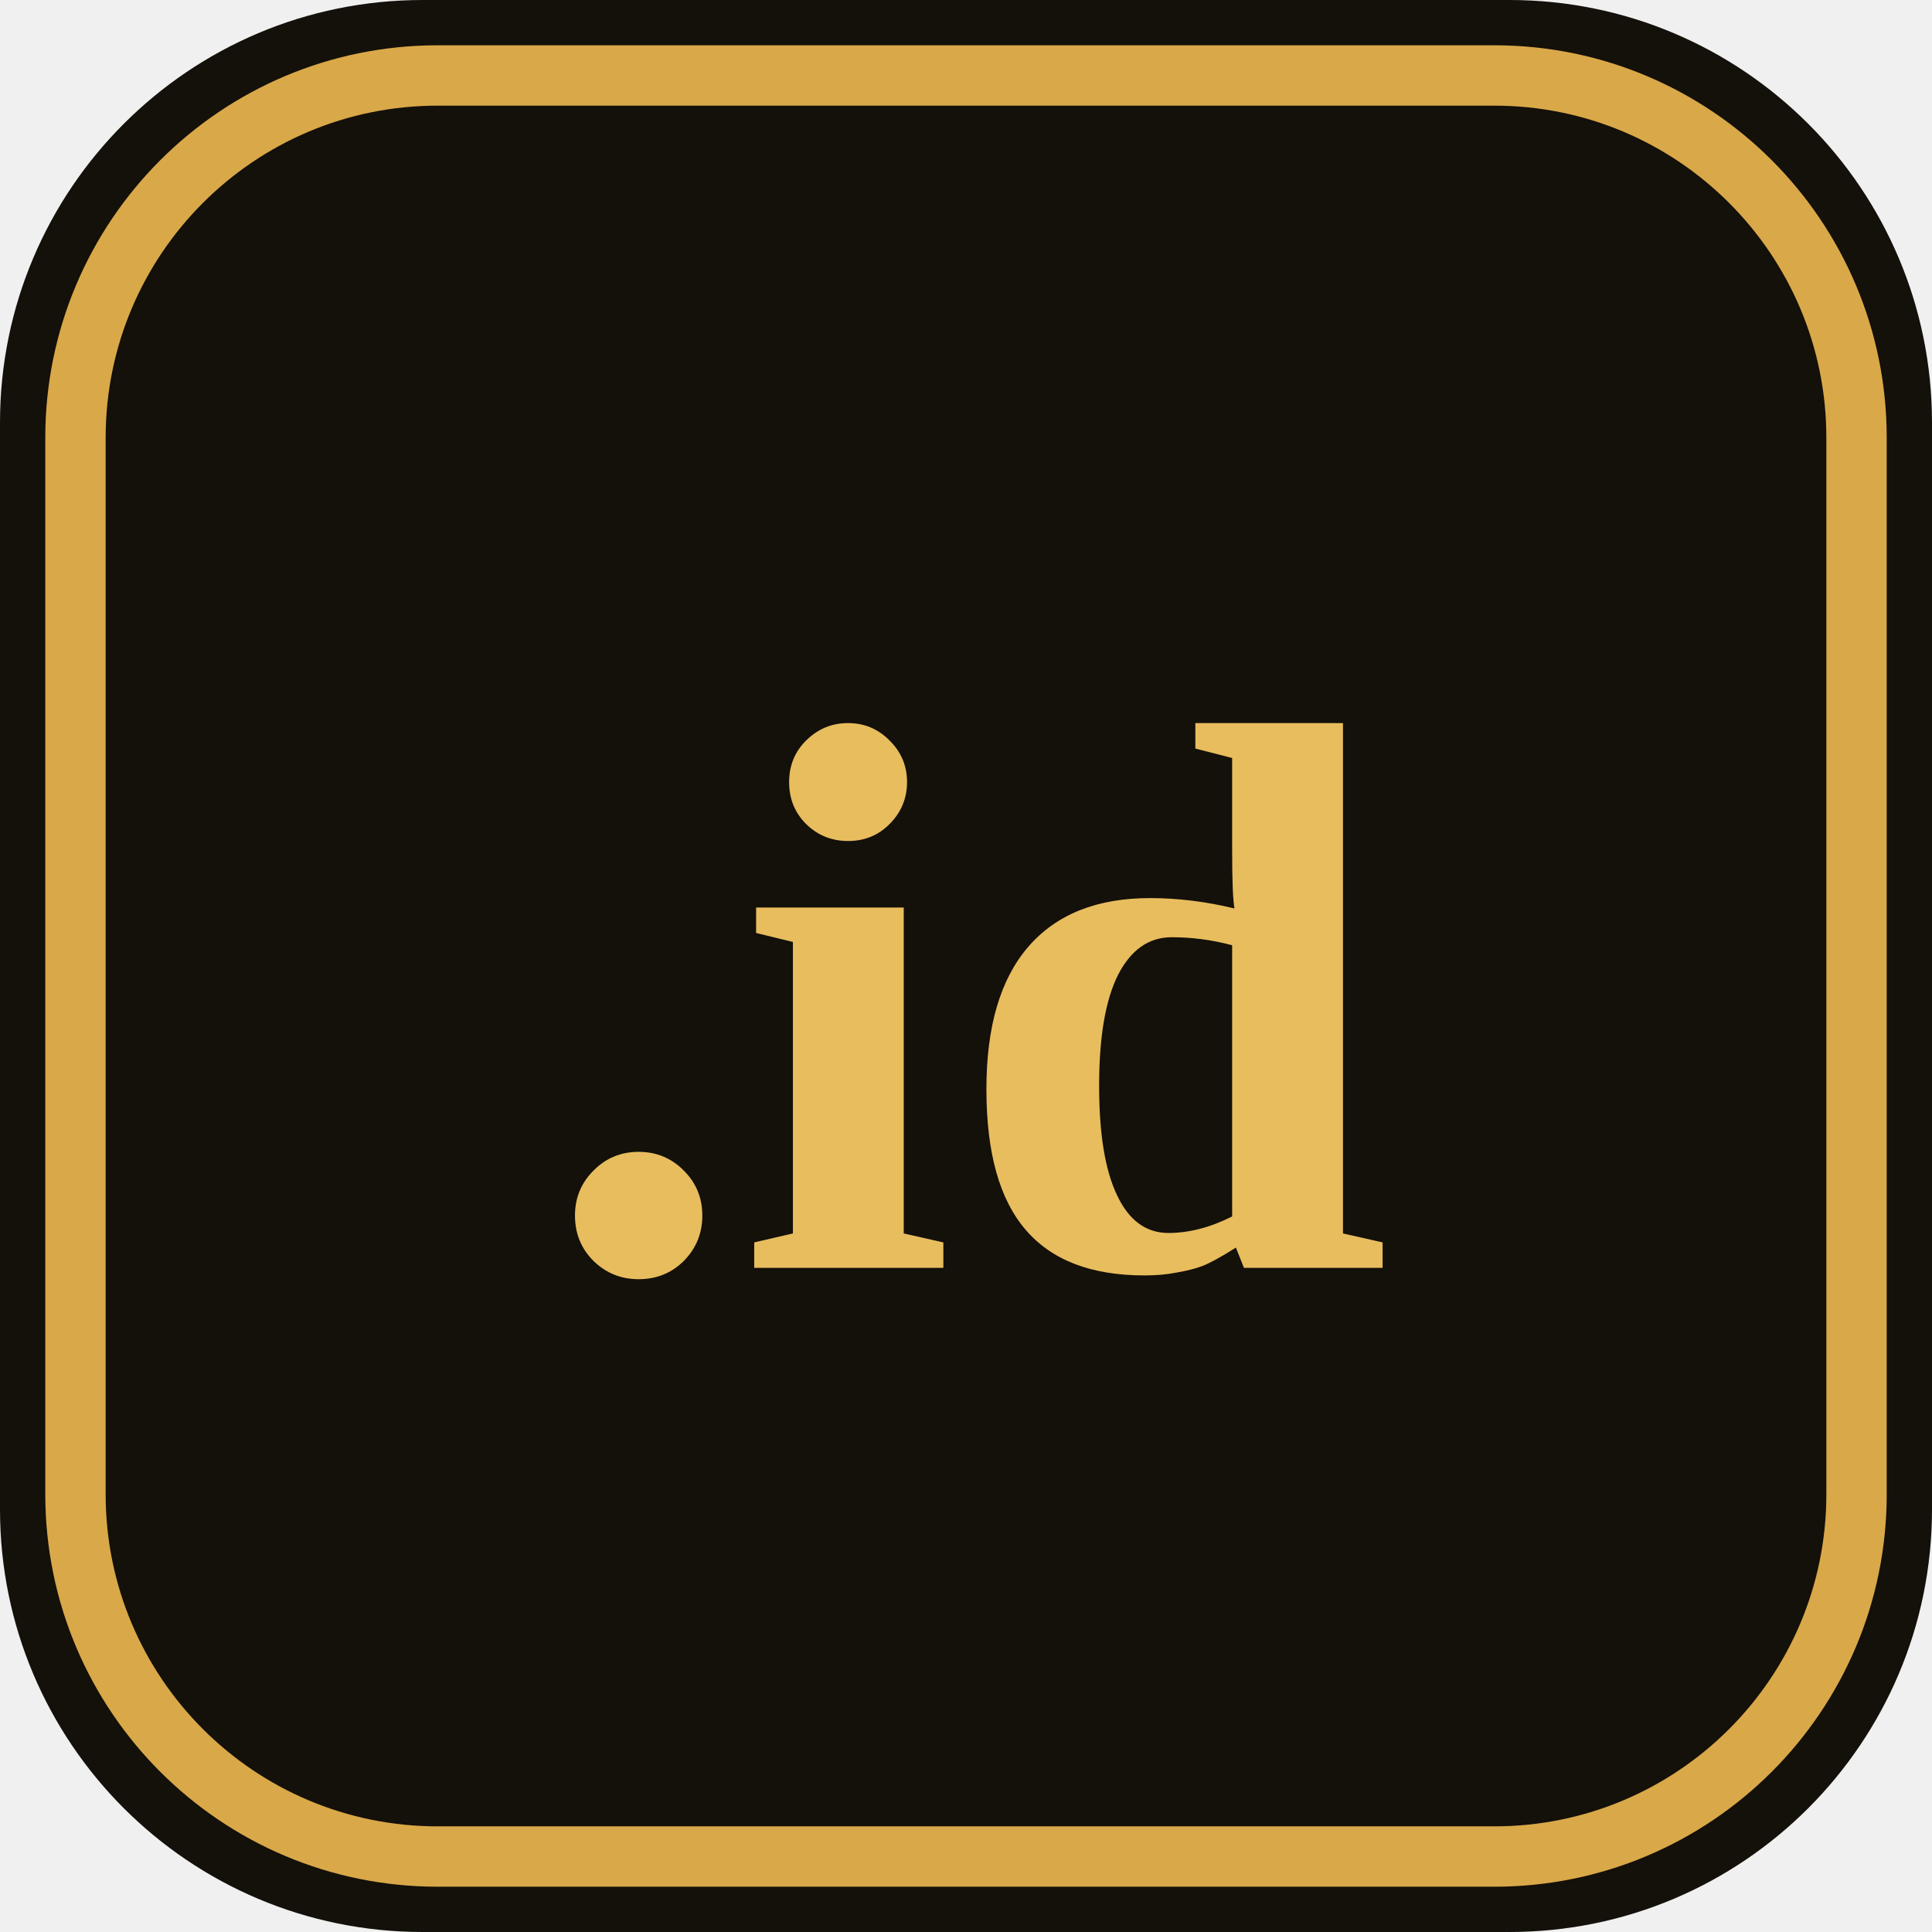
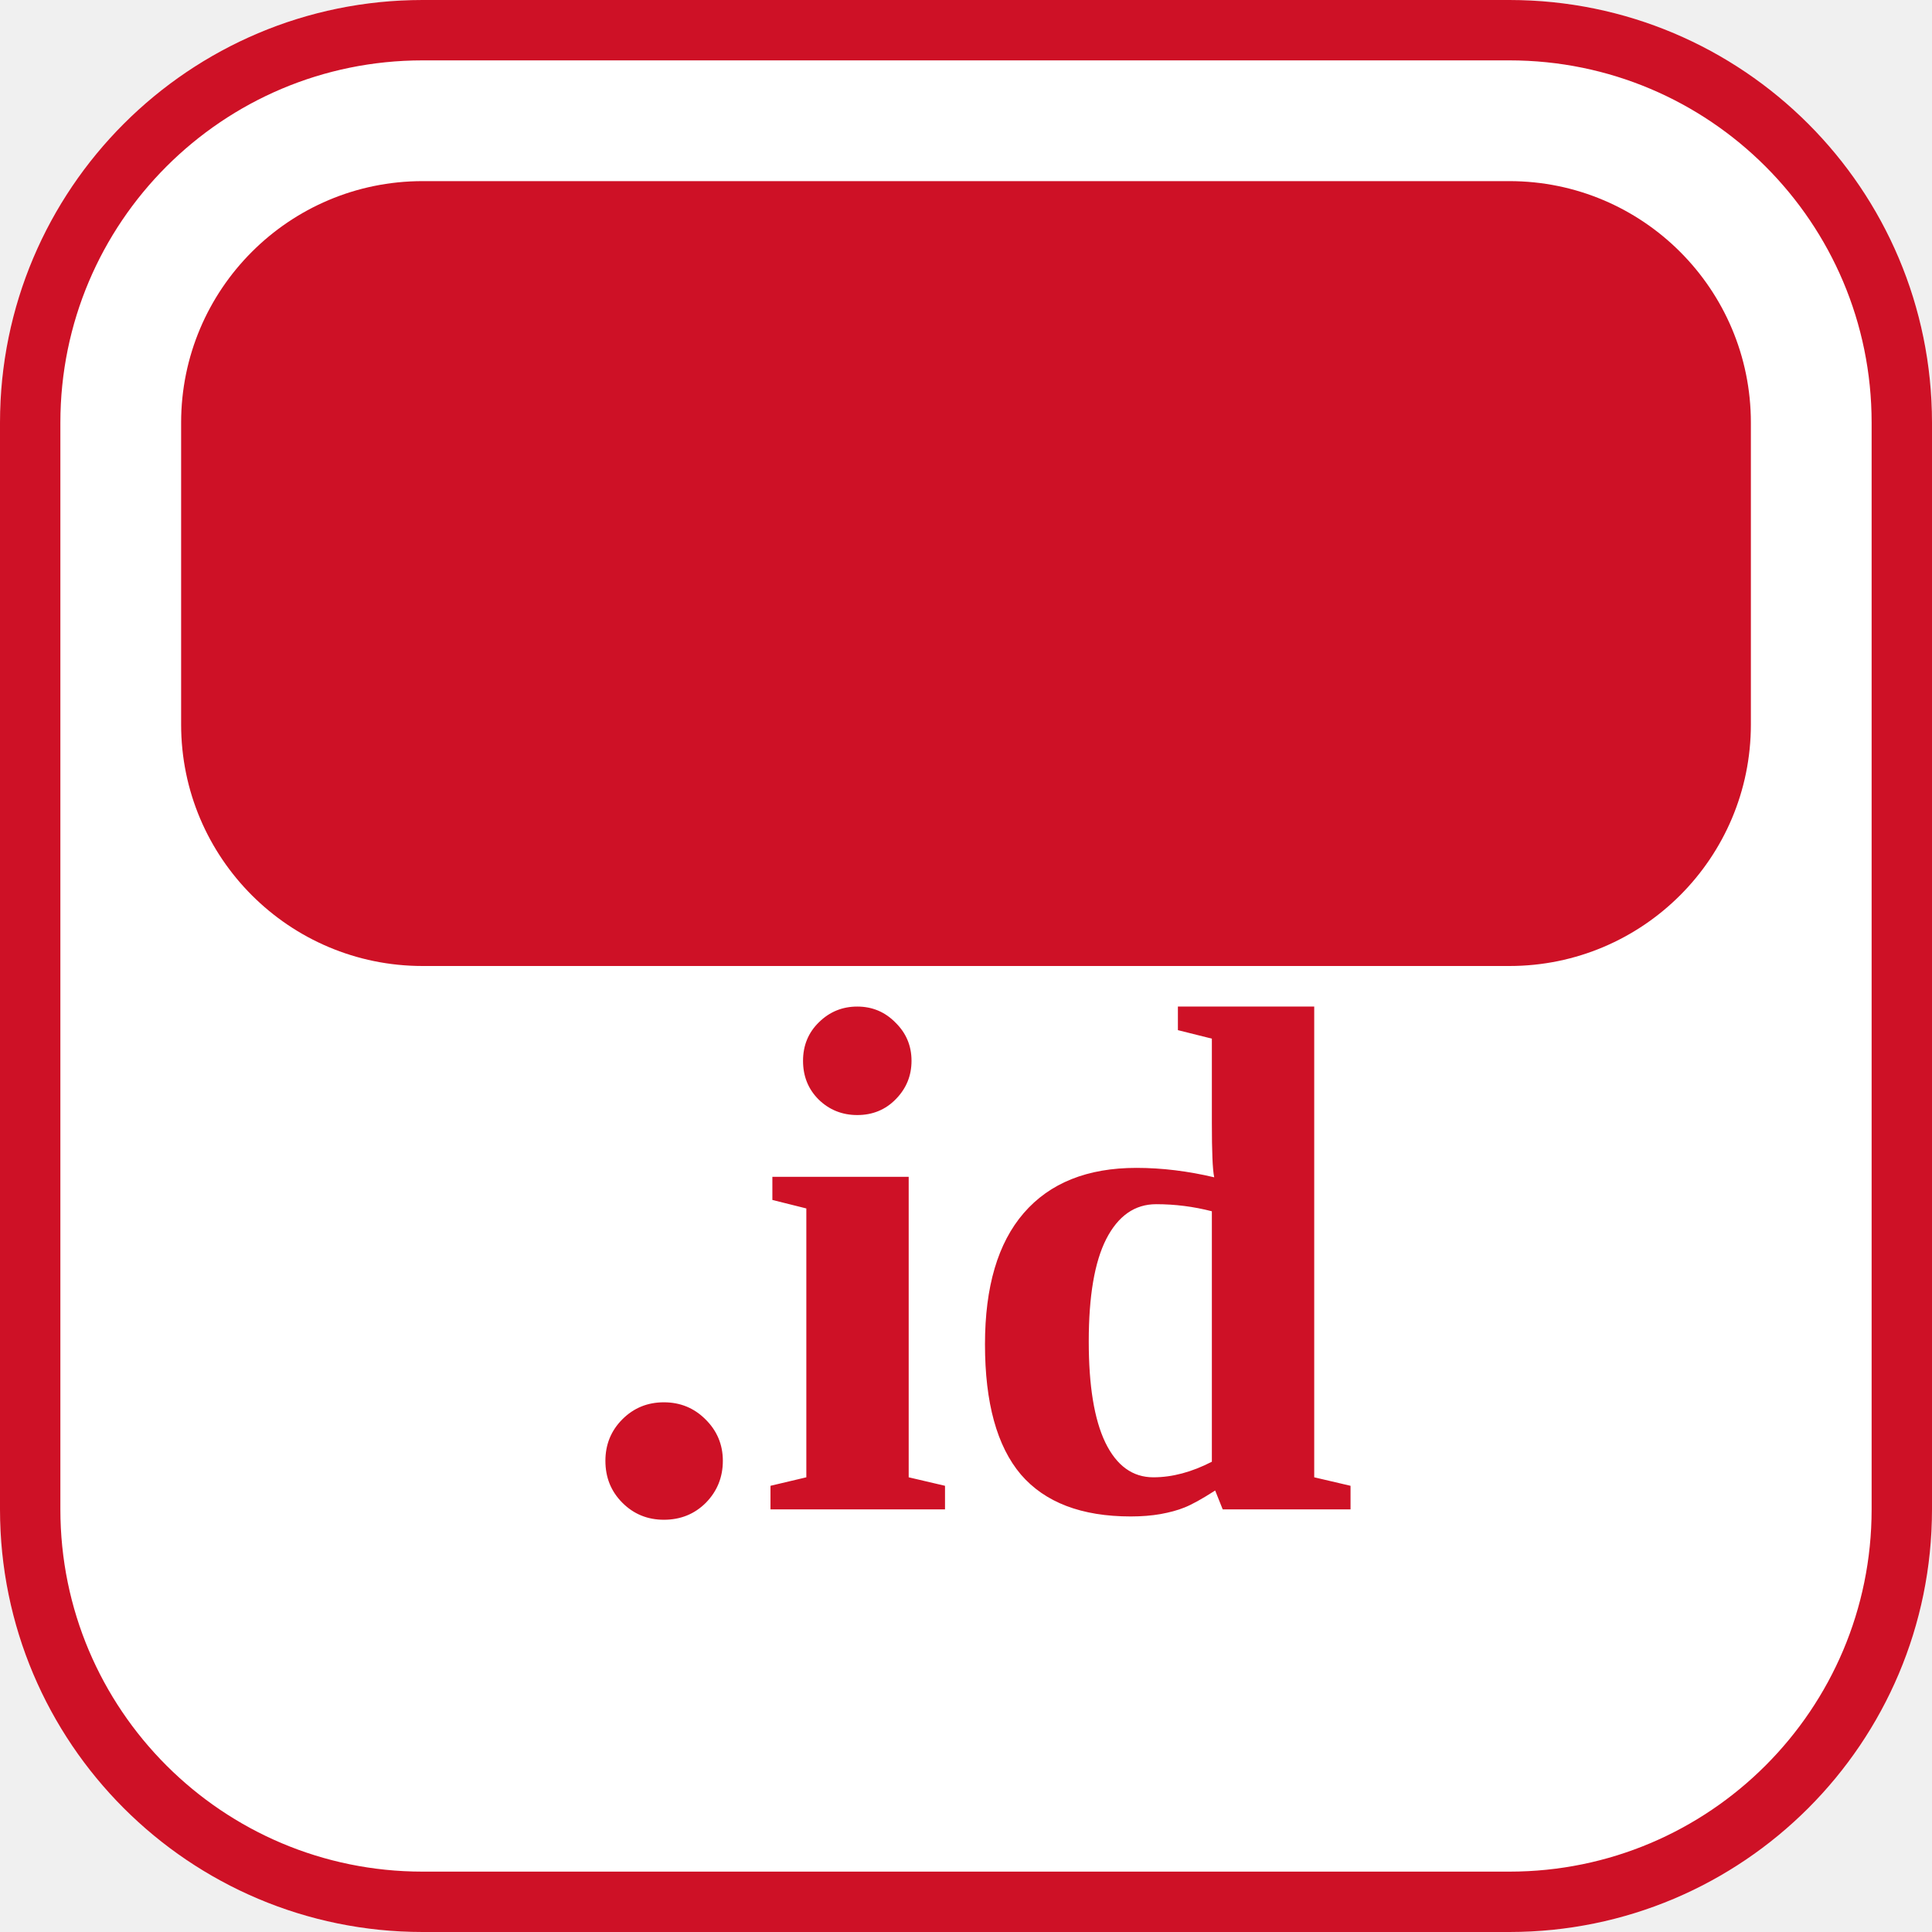
<svg xmlns="http://www.w3.org/2000/svg" viewBox="0 0 64 64">
-   <rect width="64" height="64" rx="14" fill="#14100a" />
-   <rect x="2.5" y="2.5" width="59" height="59" rx="12" fill="none" stroke="#d9a848" stroke-width="2" />
-   <text x="32" y="42" font-family="Georgia, 'Times New Roman', serif" font-weight="700" font-size="26" fill="#e8bd5e" text-anchor="middle">.id</text>
+   <rect width="64" height="64" rx="14" fill="#ffffff" />
+   <rect x="1" y="1" width="62" height="62" rx="13" fill="none" stroke="#ce1126" stroke-width="2" />
+   <rect x="6" y="6" width="52" height="26" rx="8" fill="#ce1126" />
+   <text x="32" y="50" font-family="Georgia, 'Times New Roman', serif" font-weight="700" font-size="24" fill="#ce1126" text-anchor="middle">.id</text>
</svg>
